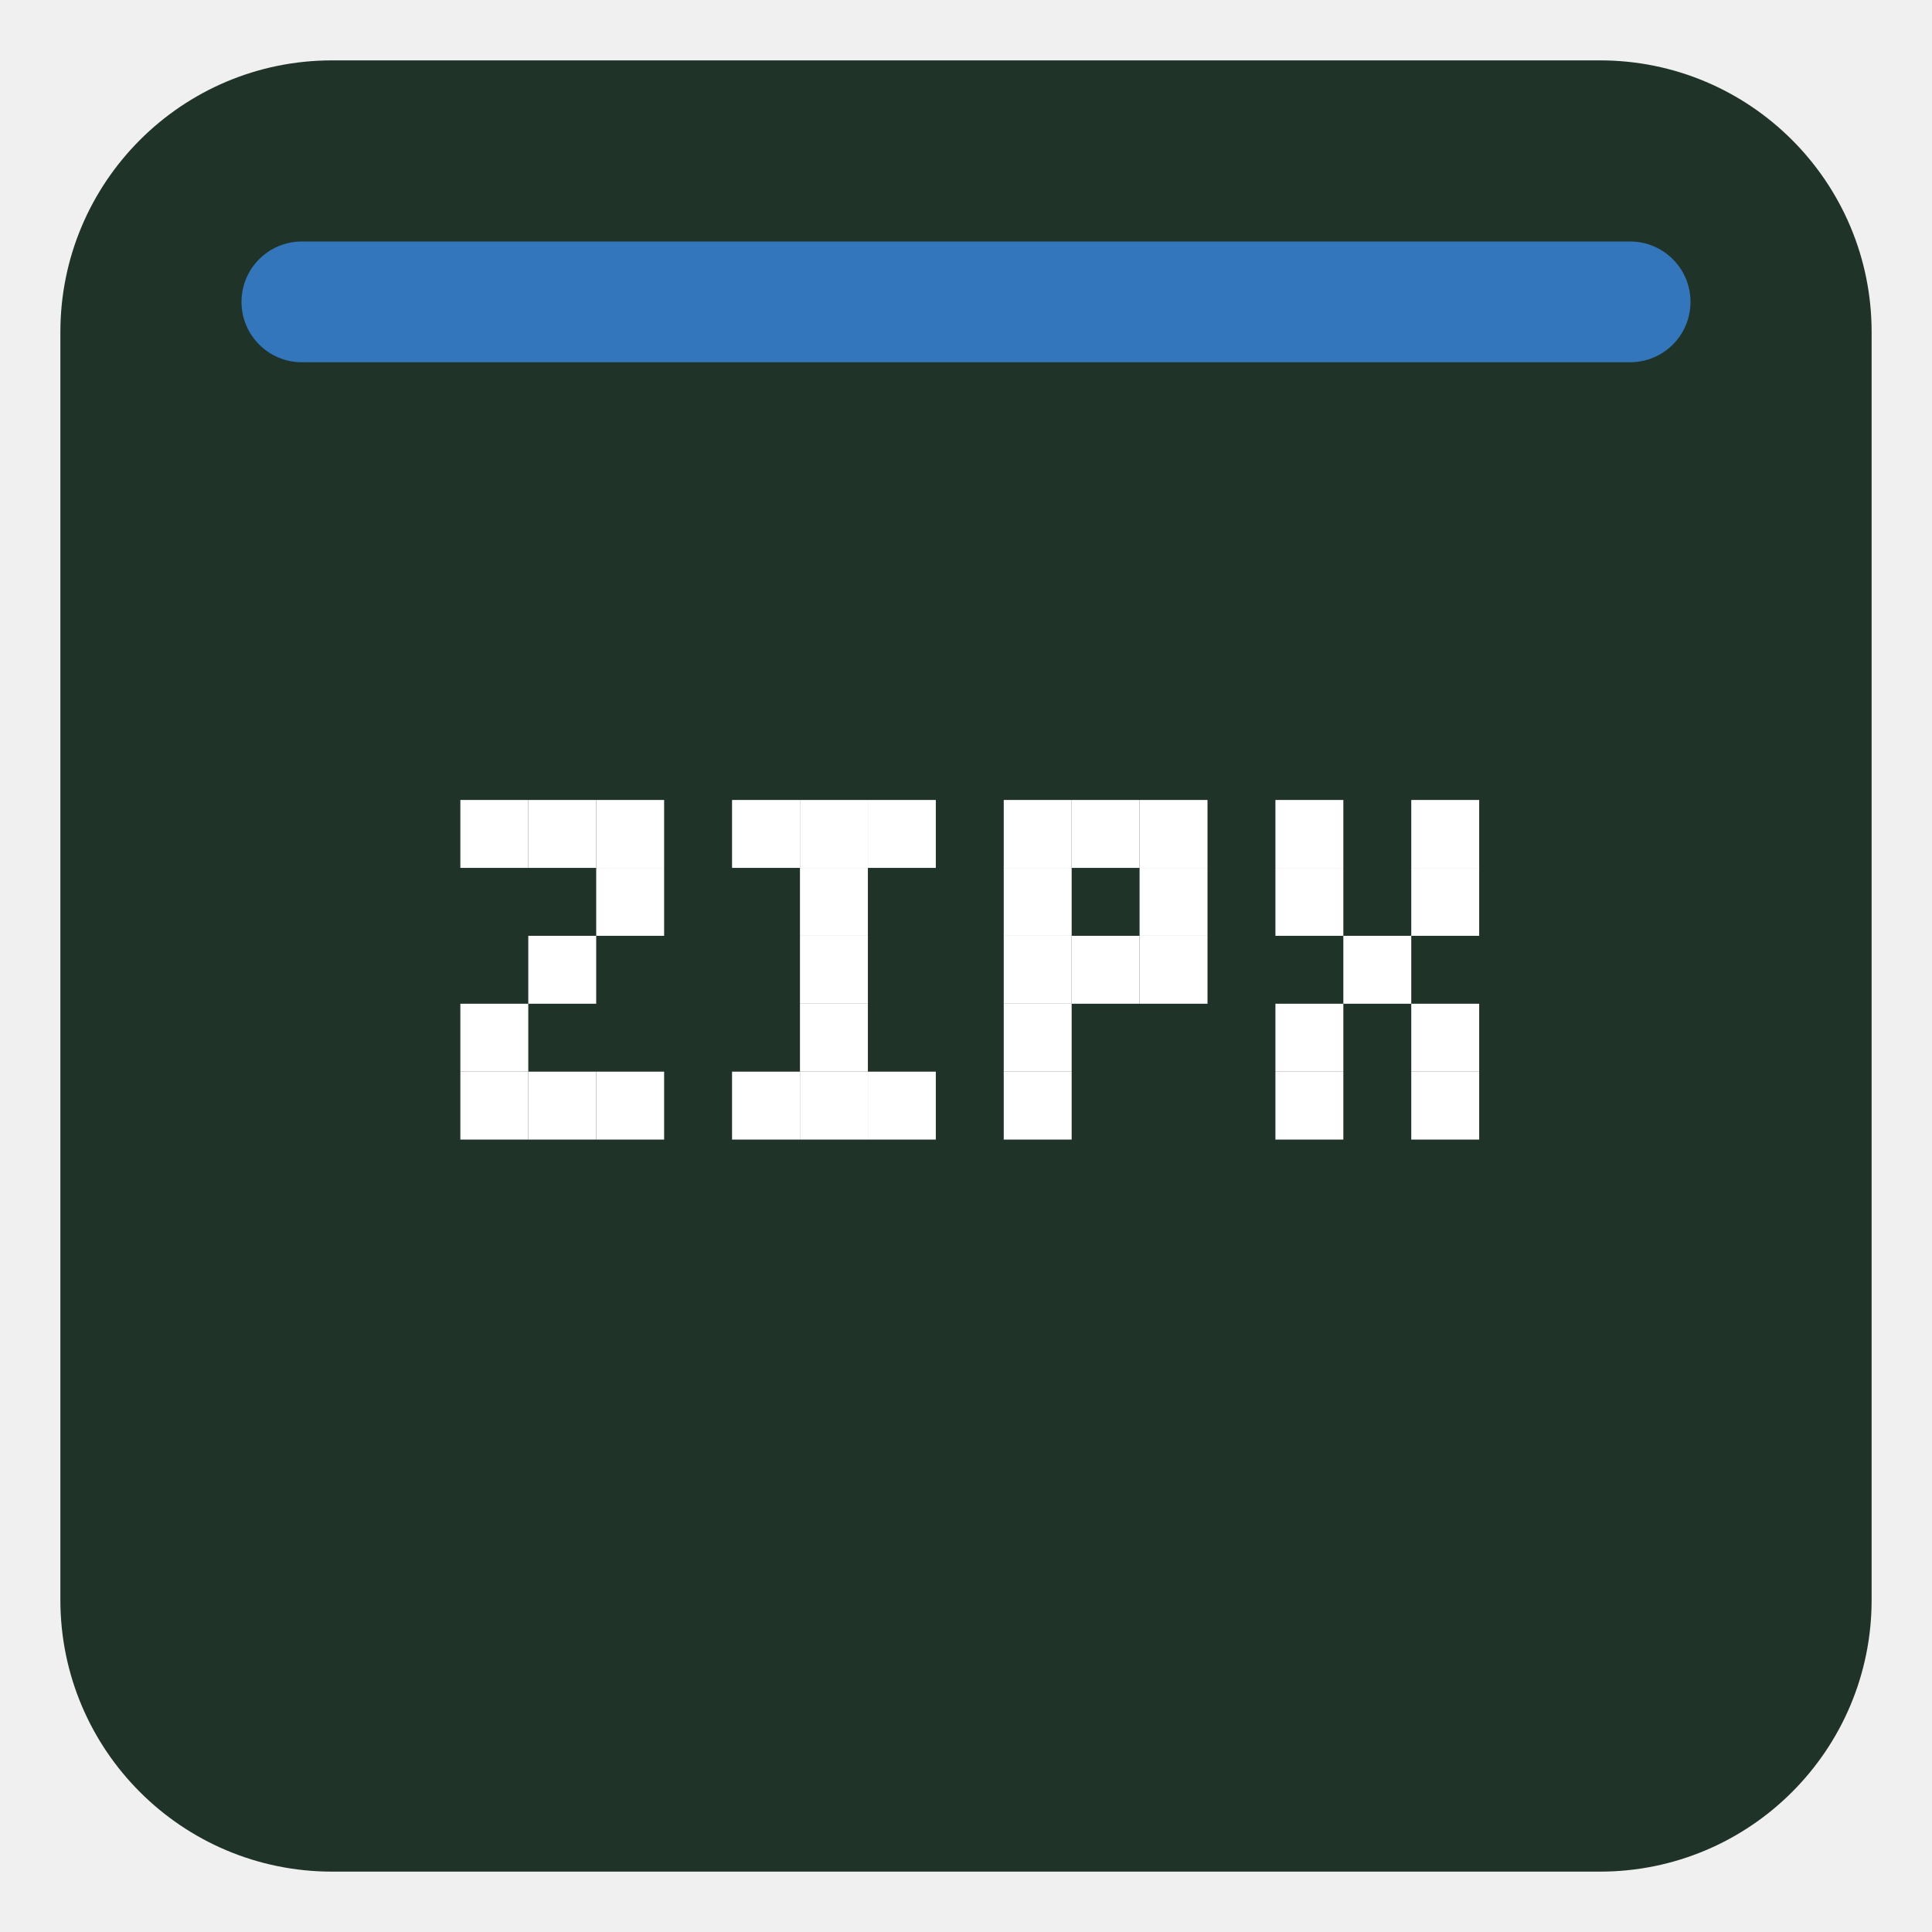
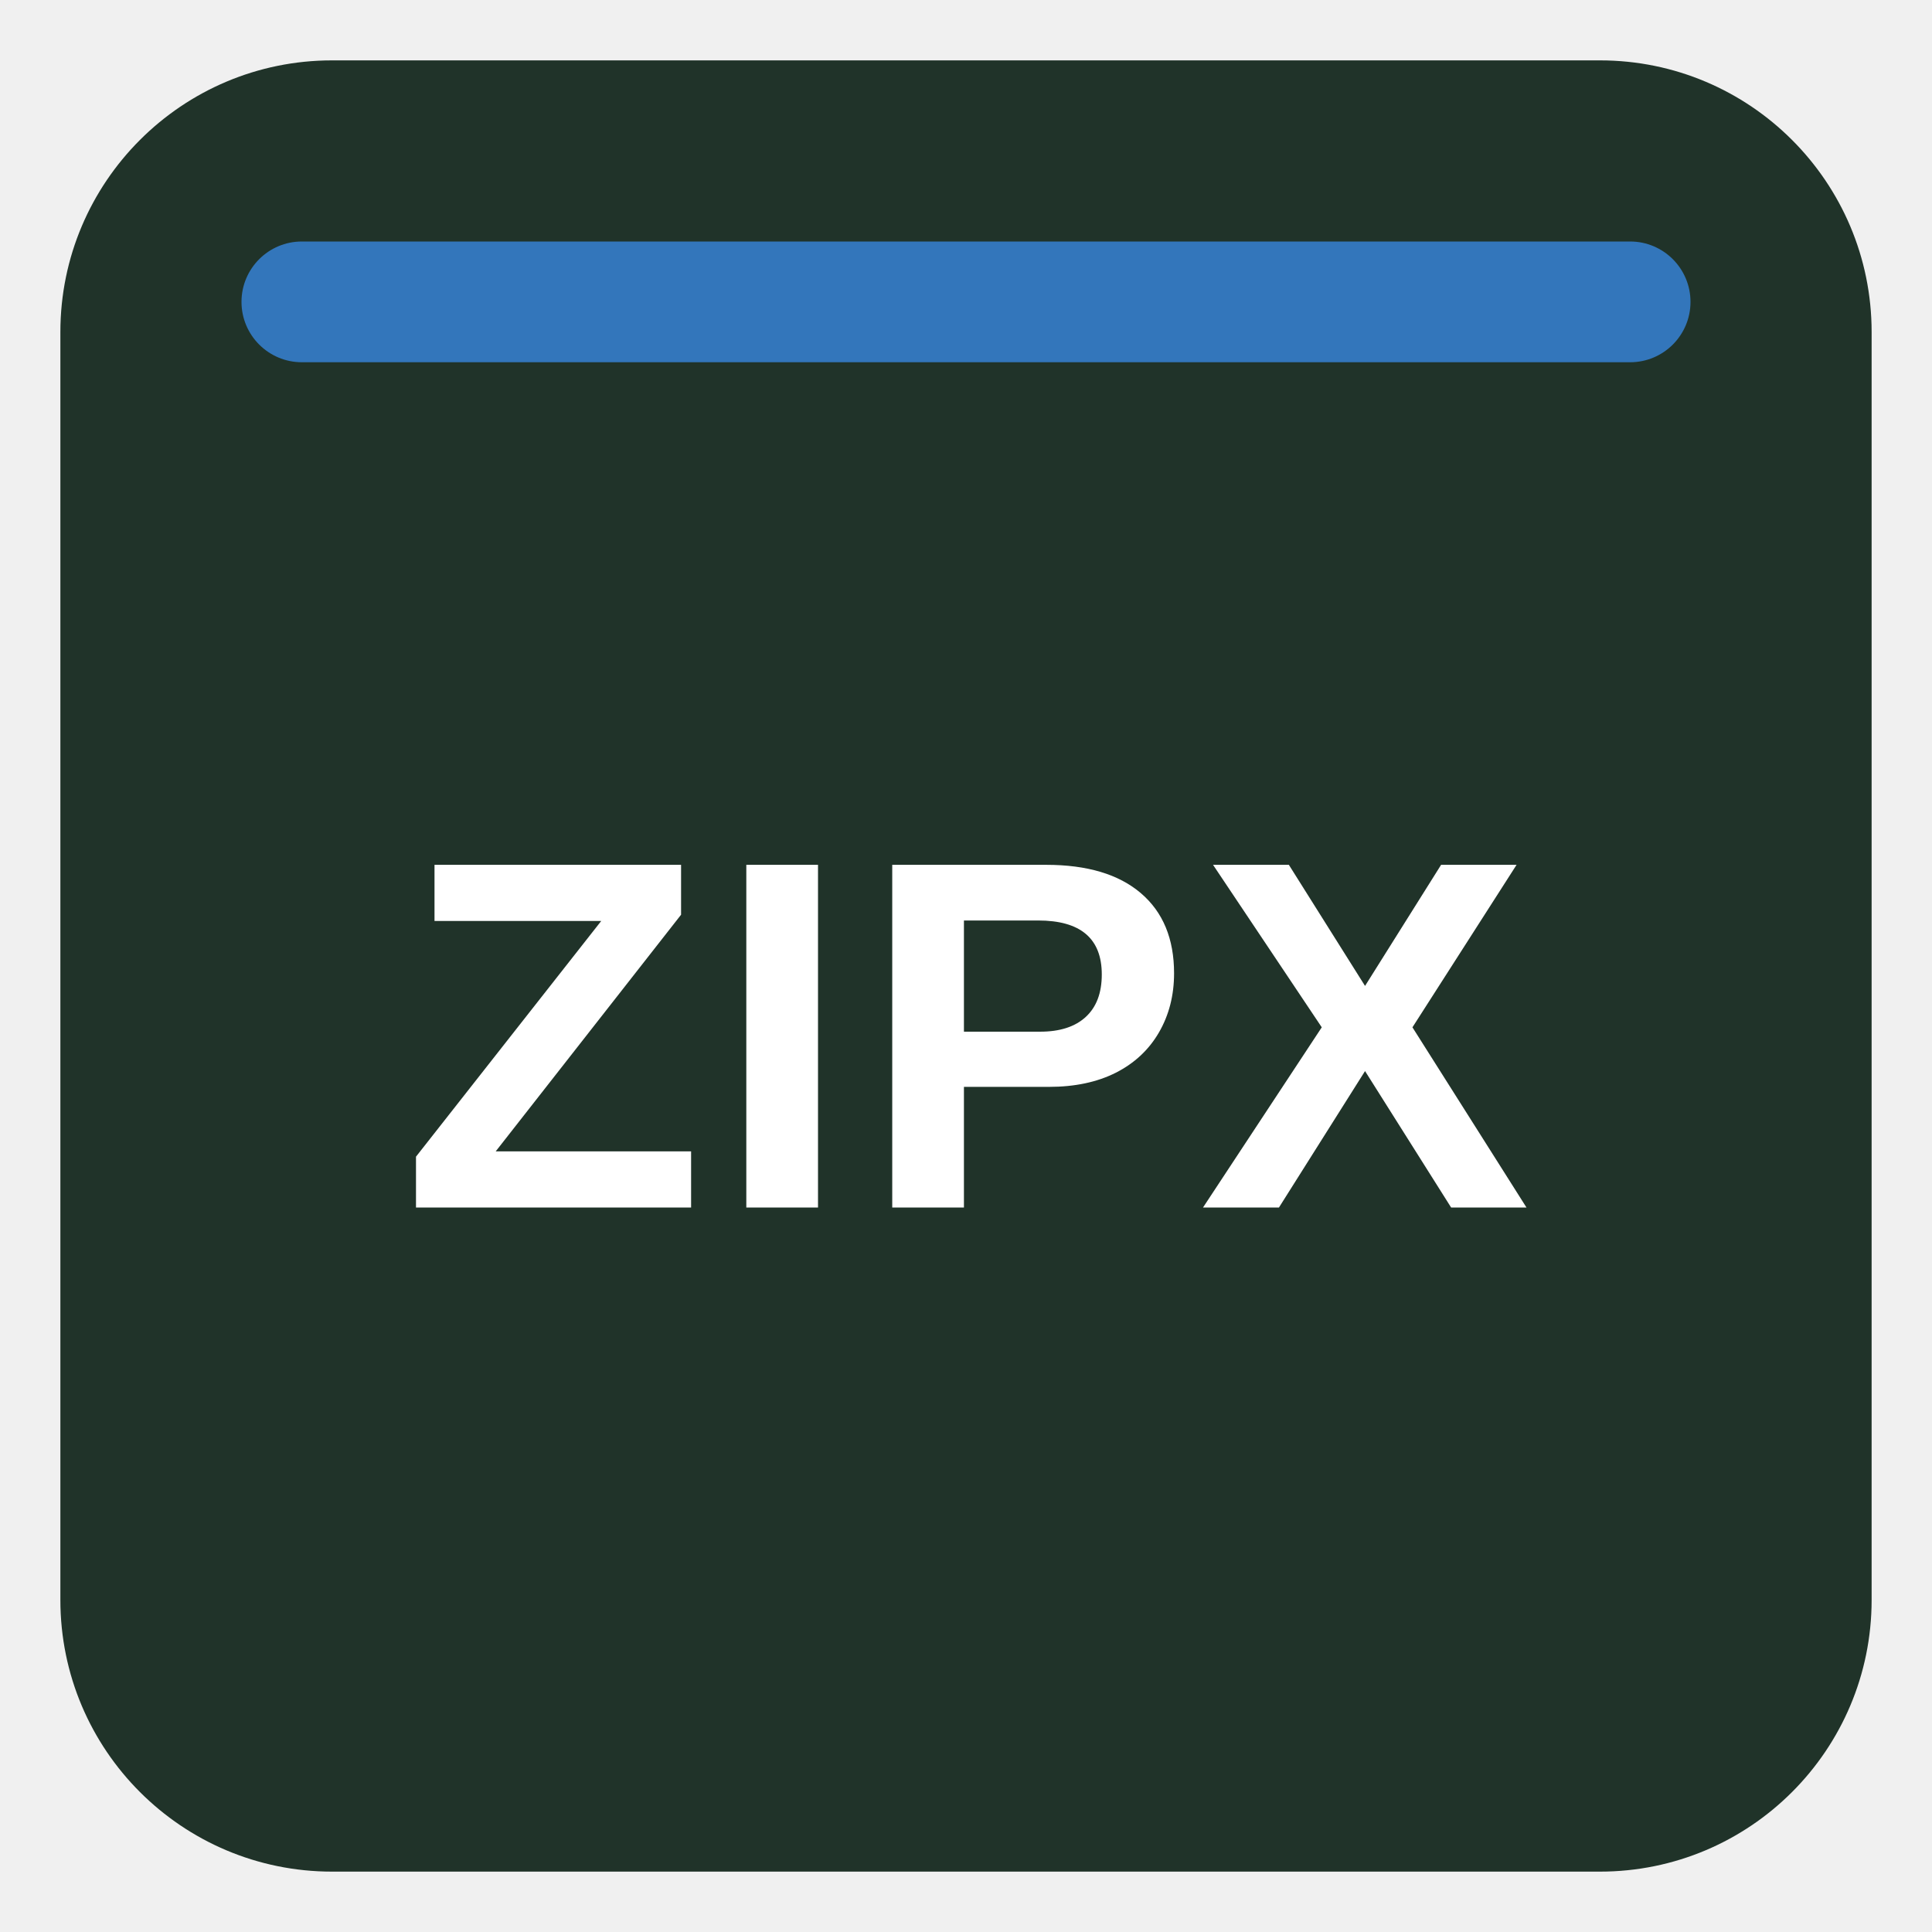
<svg xmlns="http://www.w3.org/2000/svg" width="256" height="256" viewBox="0 0 256 256">
  <rect x="8" y="8" width="240" height="240" rx="36" fill="#203329" />
  <rect x="32" y="32" width="192" height="16" rx="8" fill="#3376BB" />
-   <rect x="61" y="106" width="9" height="9" fill="#FFFFFF" />
-   <rect x="70" y="106" width="9" height="9" fill="#FFFFFF" />
-   <rect x="79" y="106" width="9" height="9" fill="#FFFFFF" />
-   <rect x="79" y="115" width="9" height="9" fill="#FFFFFF" />
-   <rect x="70" y="124" width="9" height="9" fill="#FFFFFF" />
-   <rect x="61" y="133" width="9" height="9" fill="#FFFFFF" />
-   <rect x="61" y="142" width="9" height="9" fill="#FFFFFF" />
-   <rect x="70" y="142" width="9" height="9" fill="#FFFFFF" />
-   <rect x="79" y="142" width="9" height="9" fill="#FFFFFF" />
-   <rect x="97" y="106" width="9" height="9" fill="#FFFFFF" />
-   <rect x="106" y="106" width="9" height="9" fill="#FFFFFF" />
-   <rect x="115" y="106" width="9" height="9" fill="#FFFFFF" />
-   <rect x="106" y="115" width="9" height="9" fill="#FFFFFF" />
-   <rect x="106" y="124" width="9" height="9" fill="#FFFFFF" />
-   <rect x="106" y="133" width="9" height="9" fill="#FFFFFF" />
-   <rect x="97" y="142" width="9" height="9" fill="#FFFFFF" />
-   <rect x="106" y="142" width="9" height="9" fill="#FFFFFF" />
-   <rect x="115" y="142" width="9" height="9" fill="#FFFFFF" />
-   <rect x="133" y="106" width="9" height="9" fill="#FFFFFF" />
-   <rect x="142" y="106" width="9" height="9" fill="#FFFFFF" />
-   <rect x="151" y="106" width="9" height="9" fill="#FFFFFF" />
-   <rect x="133" y="115" width="9" height="9" fill="#FFFFFF" />
-   <rect x="151" y="115" width="9" height="9" fill="#FFFFFF" />
-   <rect x="133" y="124" width="9" height="9" fill="#FFFFFF" />
-   <rect x="142" y="124" width="9" height="9" fill="#FFFFFF" />
-   <rect x="151" y="124" width="9" height="9" fill="#FFFFFF" />
-   <rect x="133" y="133" width="9" height="9" fill="#FFFFFF" />
-   <rect x="133" y="142" width="9" height="9" fill="#FFFFFF" />
-   <rect x="169" y="106" width="9" height="9" fill="#FFFFFF" />
-   <rect x="187" y="106" width="9" height="9" fill="#FFFFFF" />
-   <rect x="169" y="115" width="9" height="9" fill="#FFFFFF" />
-   <rect x="187" y="115" width="9" height="9" fill="#FFFFFF" />
-   <rect x="178" y="124" width="9" height="9" fill="#FFFFFF" />
-   <rect x="169" y="133" width="9" height="9" fill="#FFFFFF" />
-   <rect x="187" y="133" width="9" height="9" fill="#FFFFFF" />
-   <rect x="169" y="142" width="9" height="9" fill="#FFFFFF" />
-   <rect x="187" y="142" width="9" height="9" fill="#FFFFFF" />
+   <text x="128" y="160" text-anchor="middle" font-family="Arial,Segoe UI,sans-serif" font-size="66" font-weight="700" letter-spacing="1" fill="#FFFFFF">ZIPX</text>
</svg>
